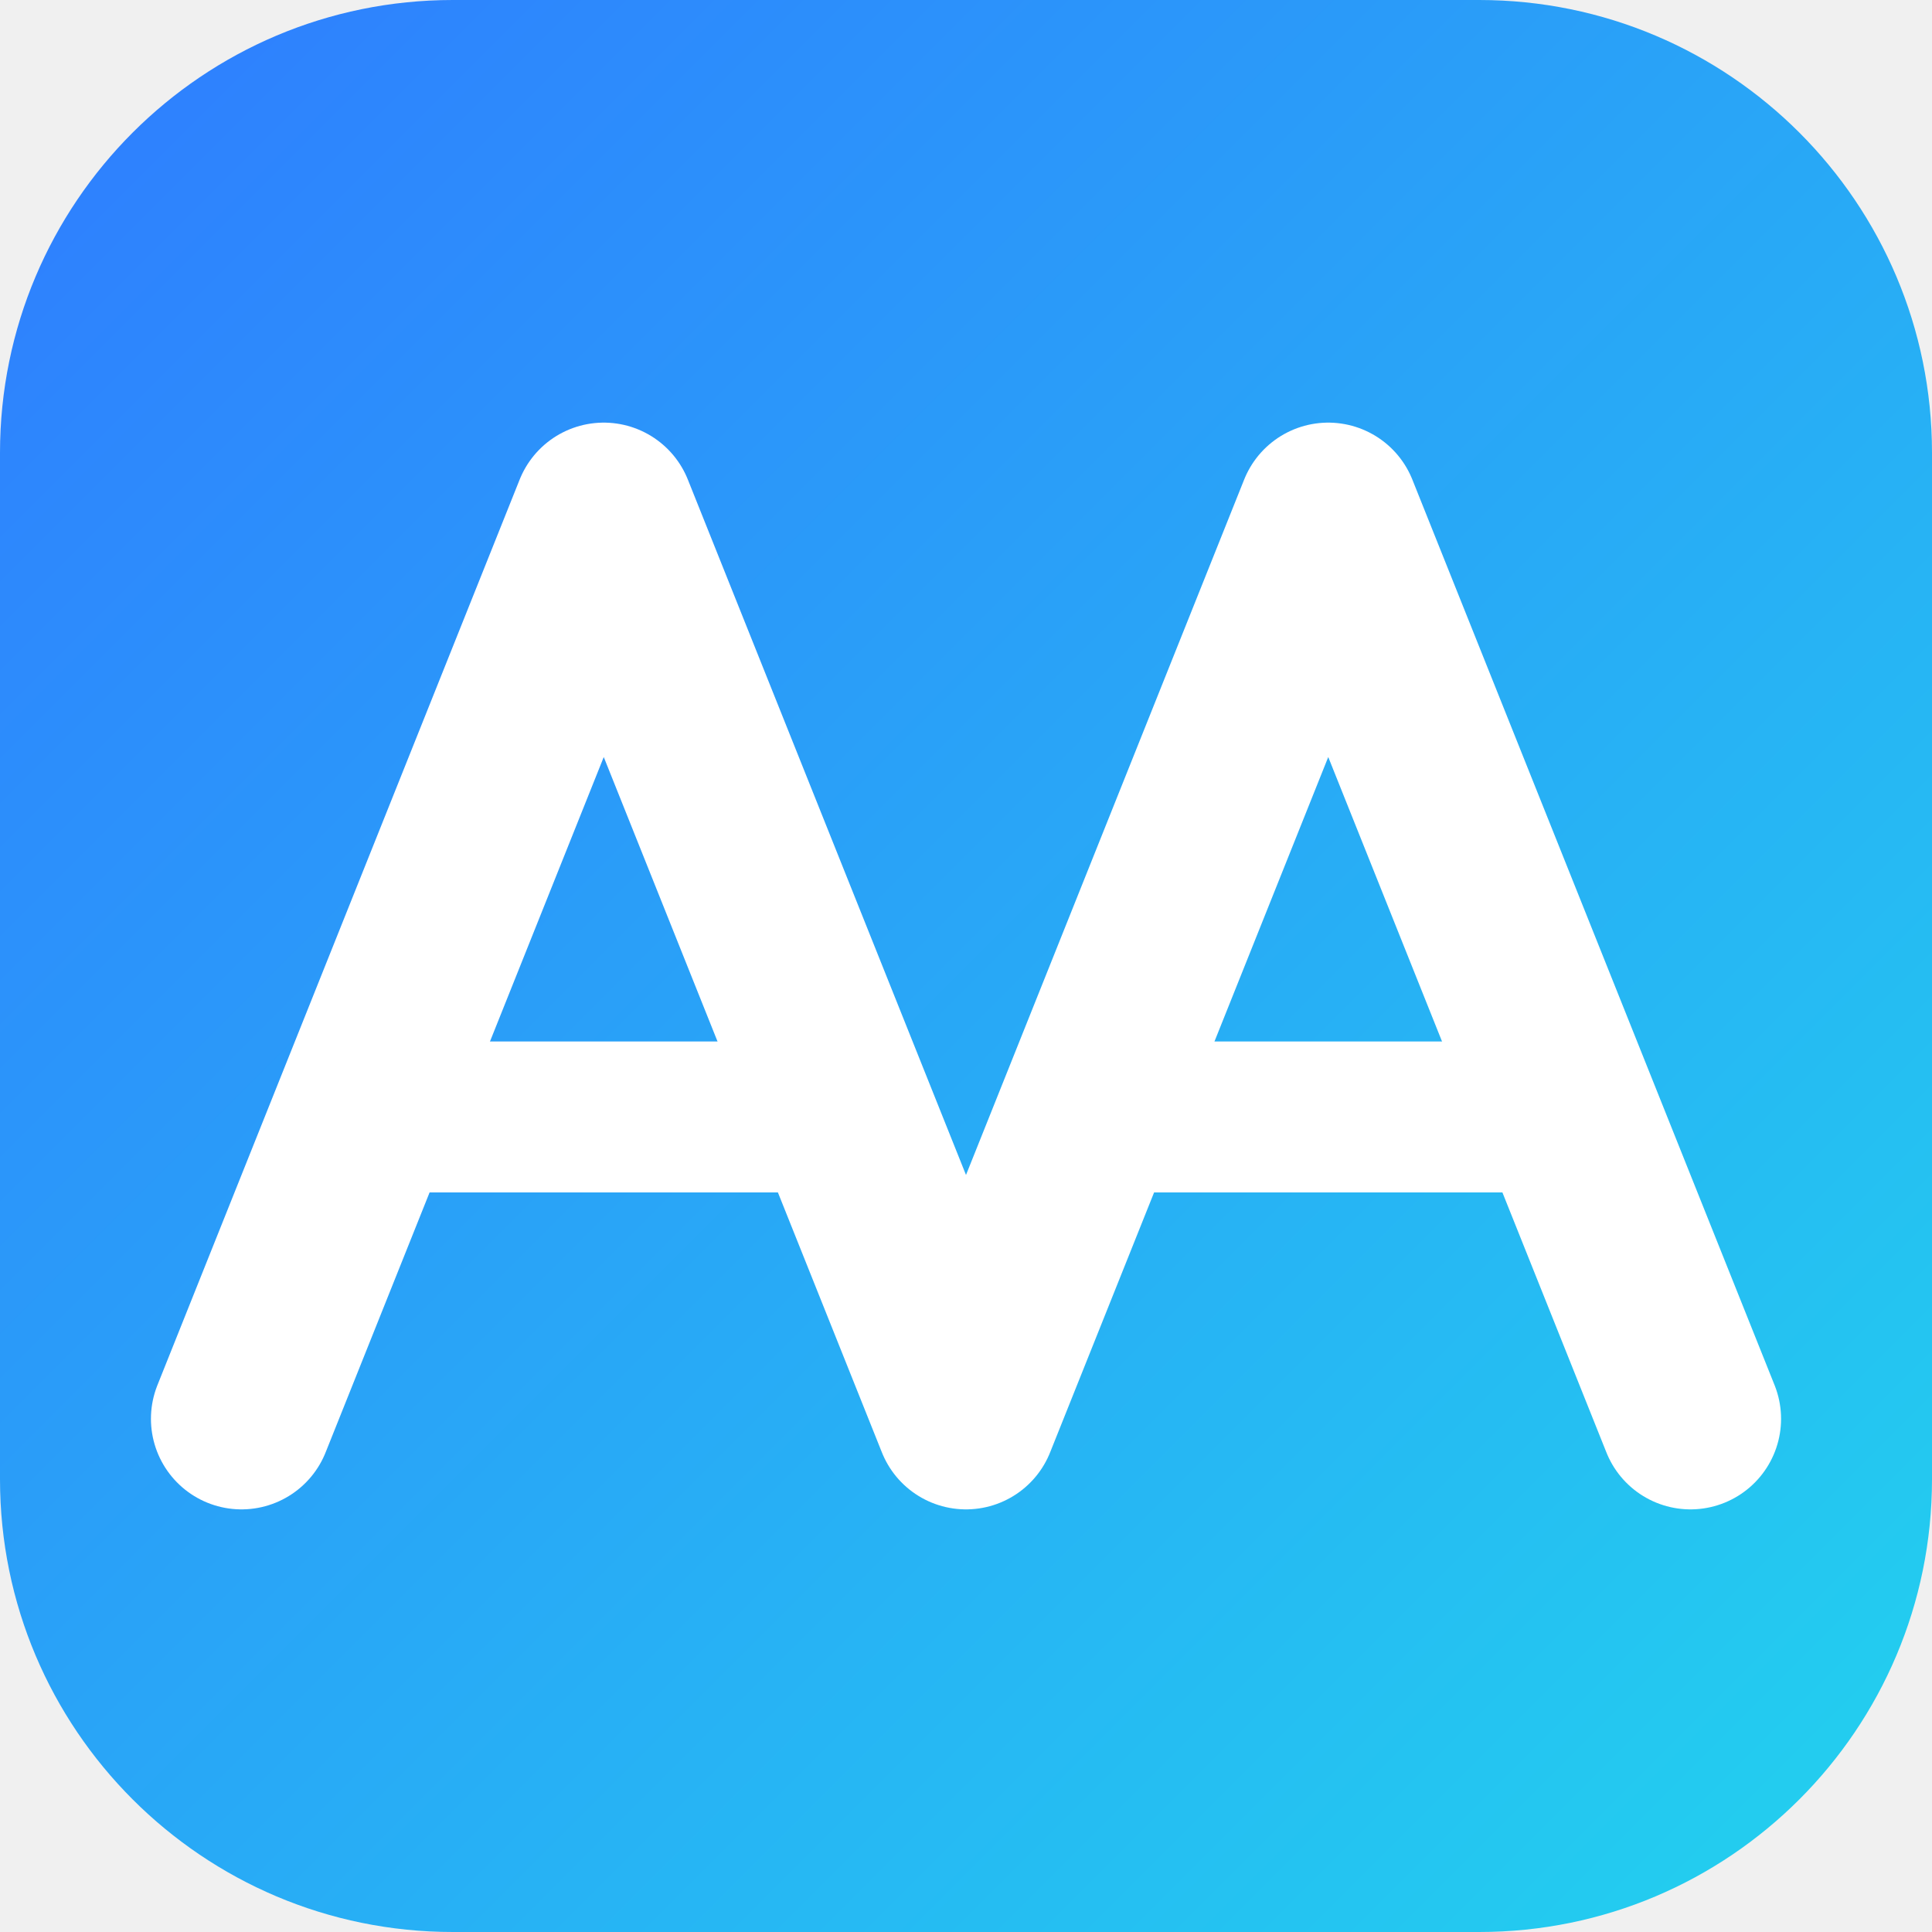
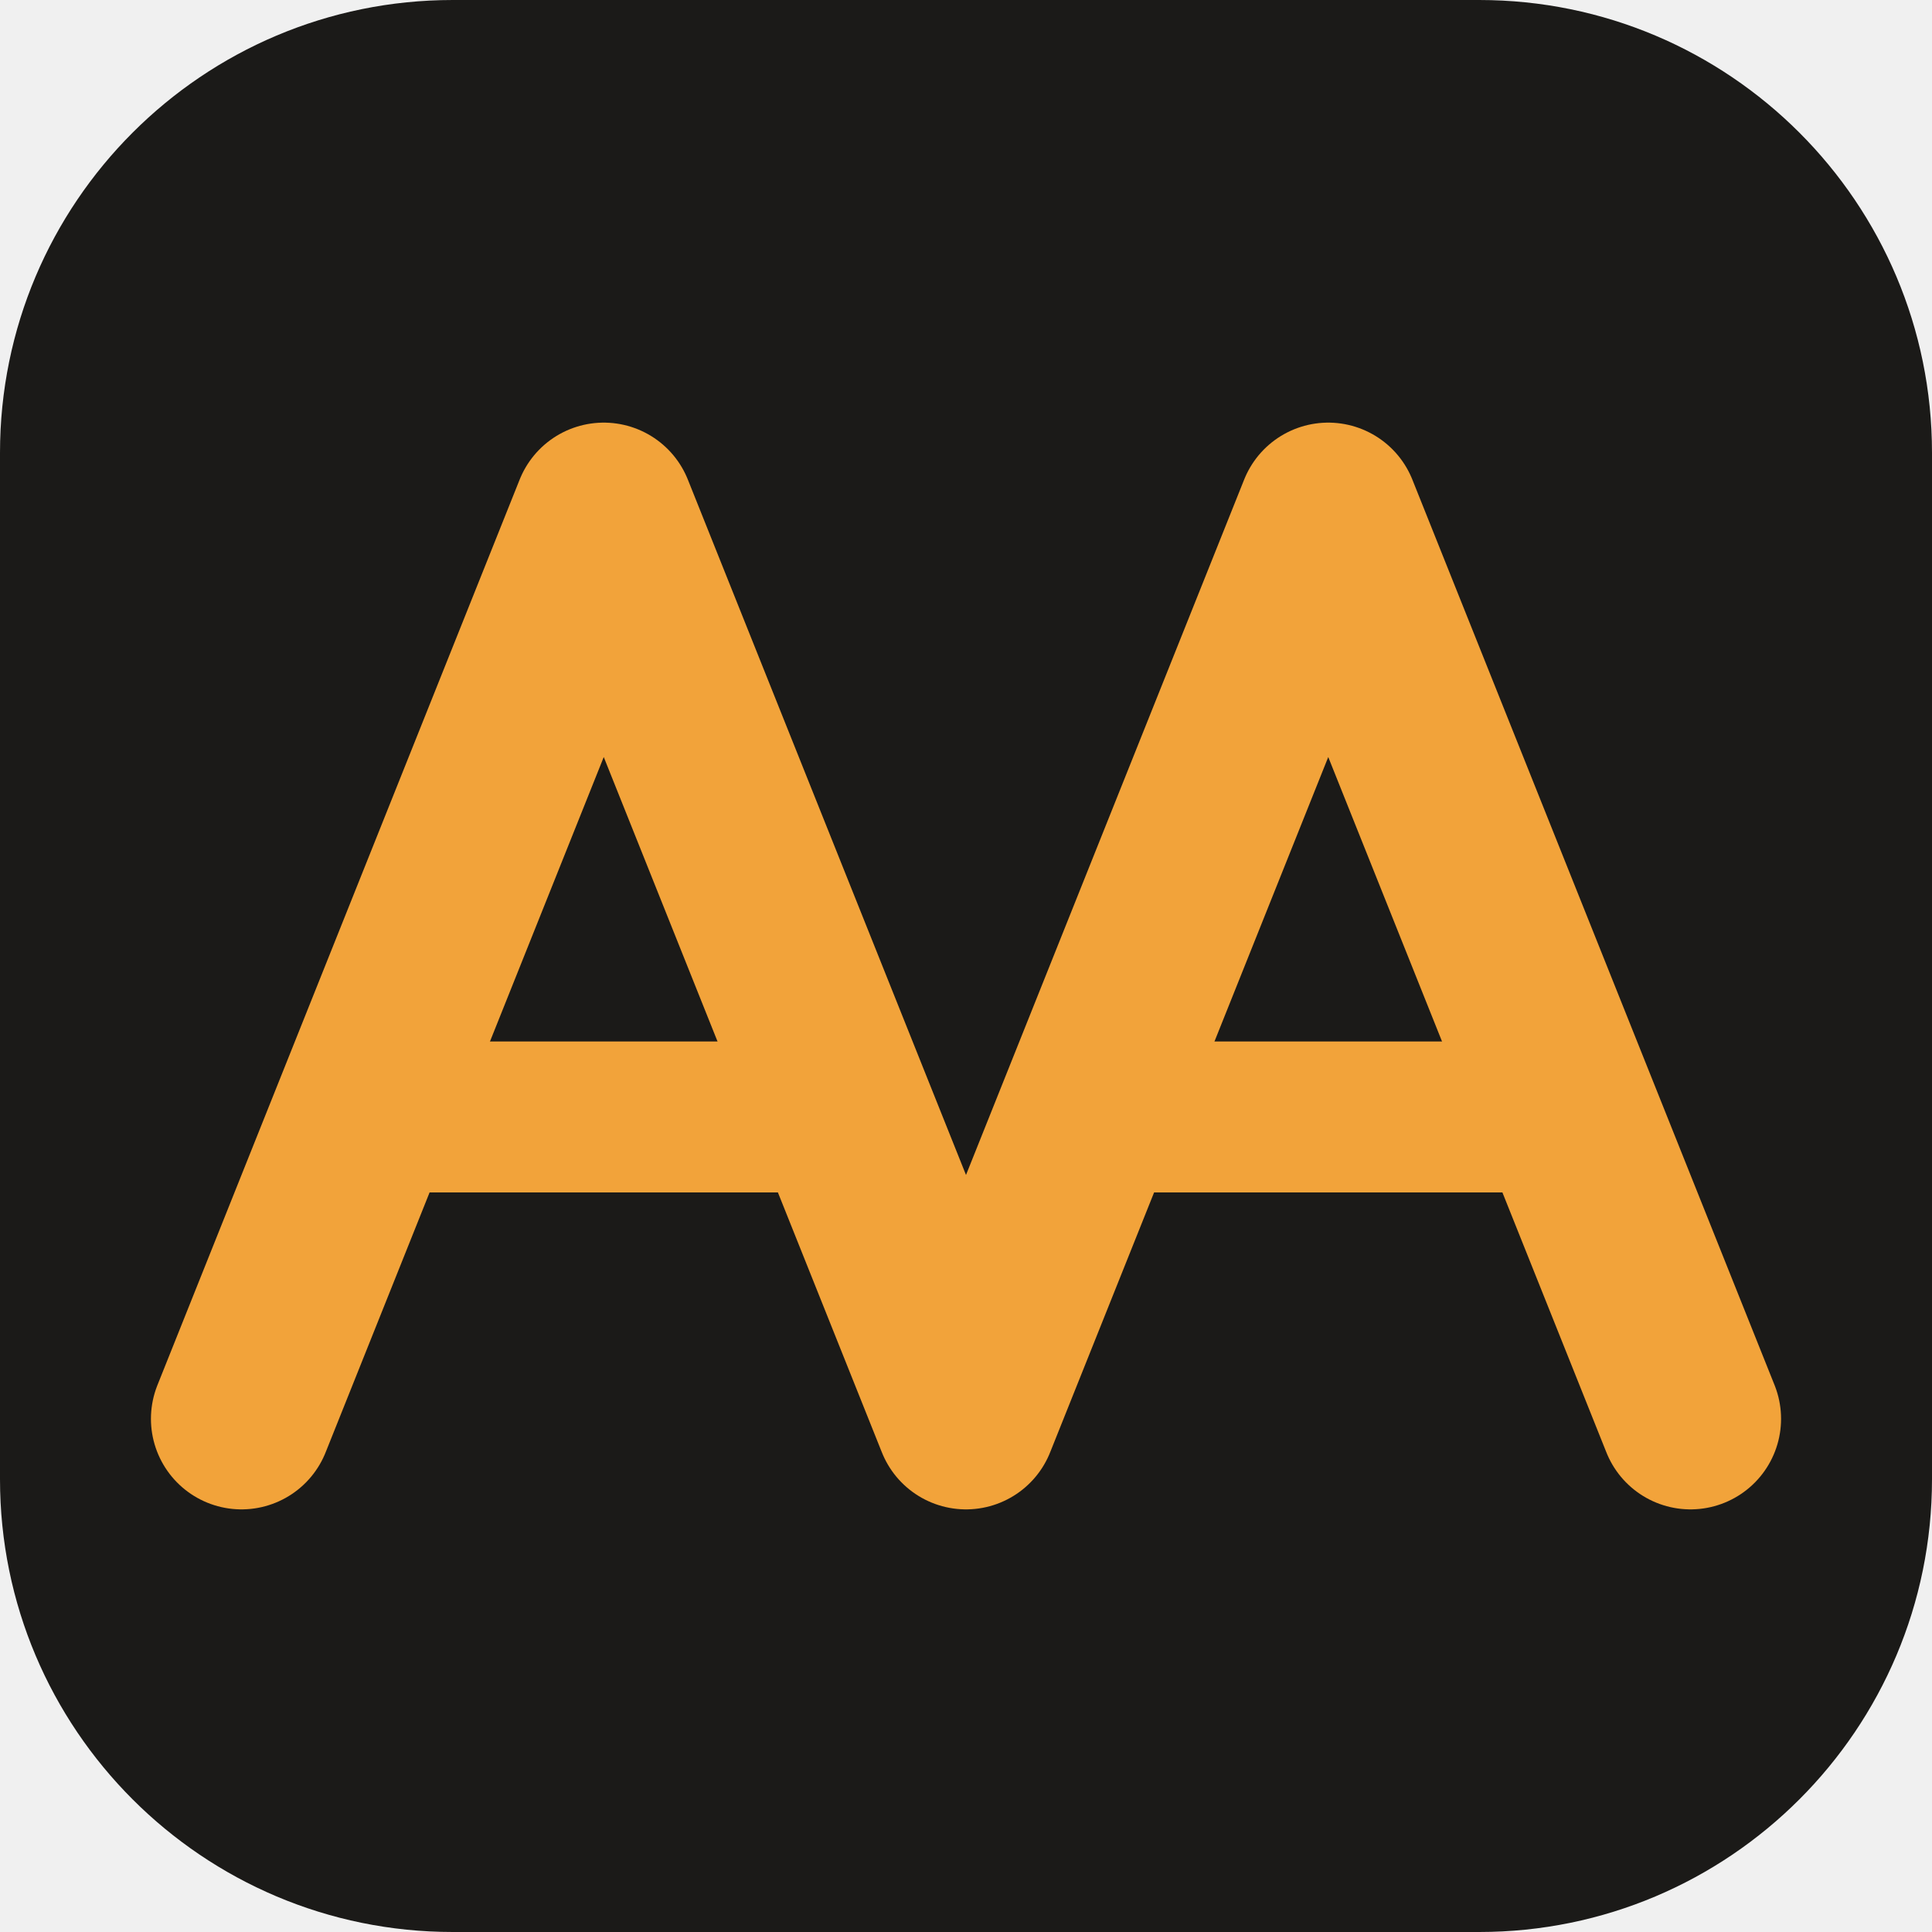
<svg xmlns="http://www.w3.org/2000/svg" viewBox="0 0 64 64">
-   <defs>
-     <linearGradient id="bg" x1="0" y1="0" x2="1" y2="1">
-       <stop offset="0" stop-color="#2f7bff" />
-       <stop offset="1" stop-color="#22d3ee" />
-     </linearGradient>
-   </defs>
-   <rect width="64" height="64" rx="15" fill="url(#bg)" />
-   <g fill="none" stroke="#fff" stroke-linecap="round" stroke-linejoin="round">
+   <rect width="64" height="64" rx="15" fill="#1b1a18" />
+   <g fill="none" stroke="#f2a33a" stroke-linecap="round" stroke-linejoin="round">
    <path d="M8 47 L20 17 L32 47 L44 17 L56 47" stroke-width="6" />
    <path d="M13.5 37 H26.5 M37.5 37 H50.5" stroke-width="5" />
  </g>
</svg>
